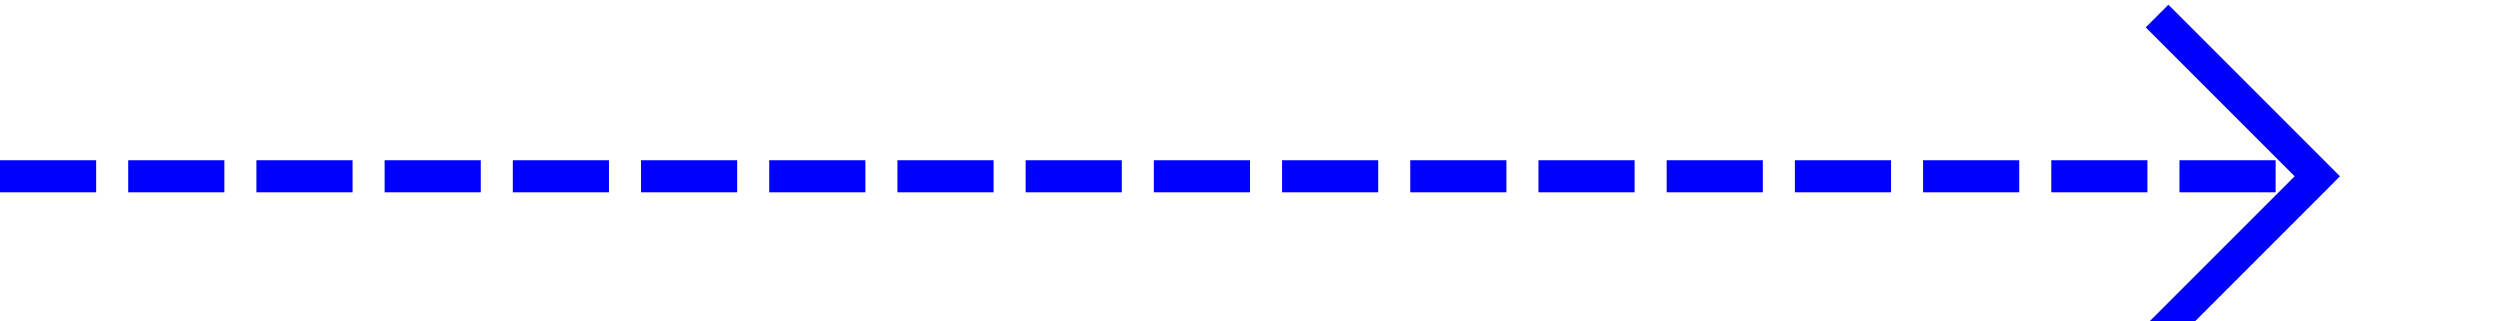
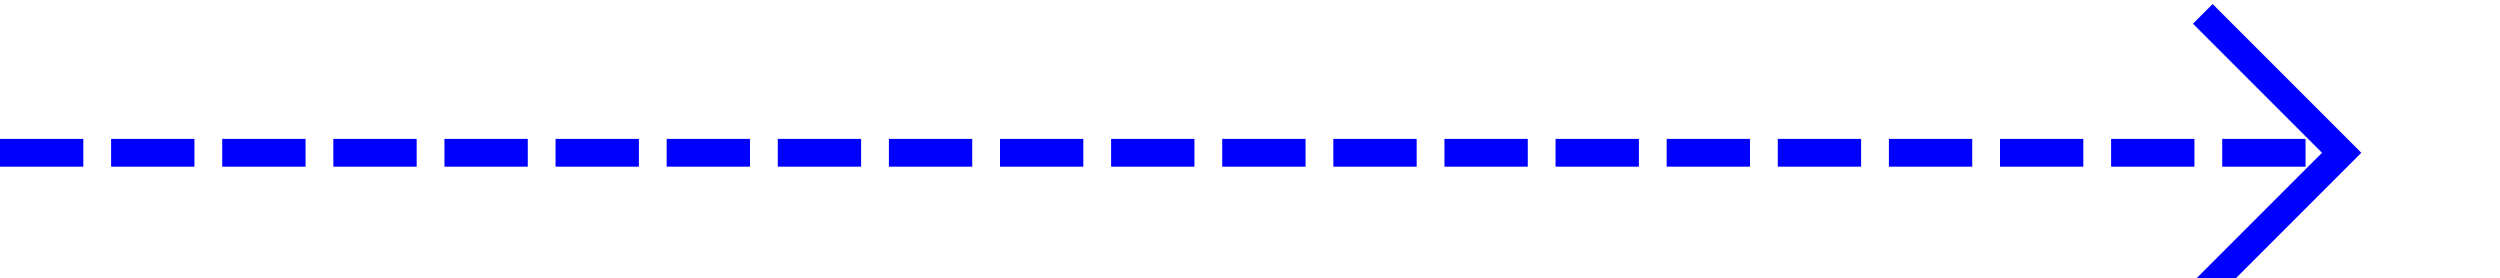
- <svg xmlns="http://www.w3.org/2000/svg" version="1.1" width="78px" height="10px" preserveAspectRatio="xMinYMid meet" viewBox="1261 166  78 8">
-   <path d="M 1261 170.5  L 1333 170.5  " stroke-width="1" stroke-dasharray="3,1" stroke="#0000ff" fill="none" />
-   <path d="M 1327.946 165.854  L 1332.593 170.5  L 1327.946 175.146  L 1328.654 175.854  L 1333.654 170.854  L 1334.007 170.5  L 1333.654 170.146  L 1328.654 165.146  L 1327.946 165.854  Z " fill-rule="nonzero" fill="#0000ff" stroke="none" />
+ <svg xmlns="http://www.w3.org/2000/svg" version="1.1" width="90px" height="10px" preserveAspectRatio="xMinYMid meet" viewBox="892 166  90 8">
+   <path d="M 892 170.5  L 976 170.5  " stroke-width="1" stroke-dasharray="3,1" stroke="#0000ff" fill="none" />
+   <path d="M 970.946 165.854  L 975.593 170.5  L 970.946 175.146  L 971.654 175.854  L 976.654 170.854  L 977.007 170.5  L 976.654 170.146  L 971.654 165.146  L 970.946 165.854  Z " fill-rule="nonzero" fill="#0000ff" stroke="none" />
</svg>
